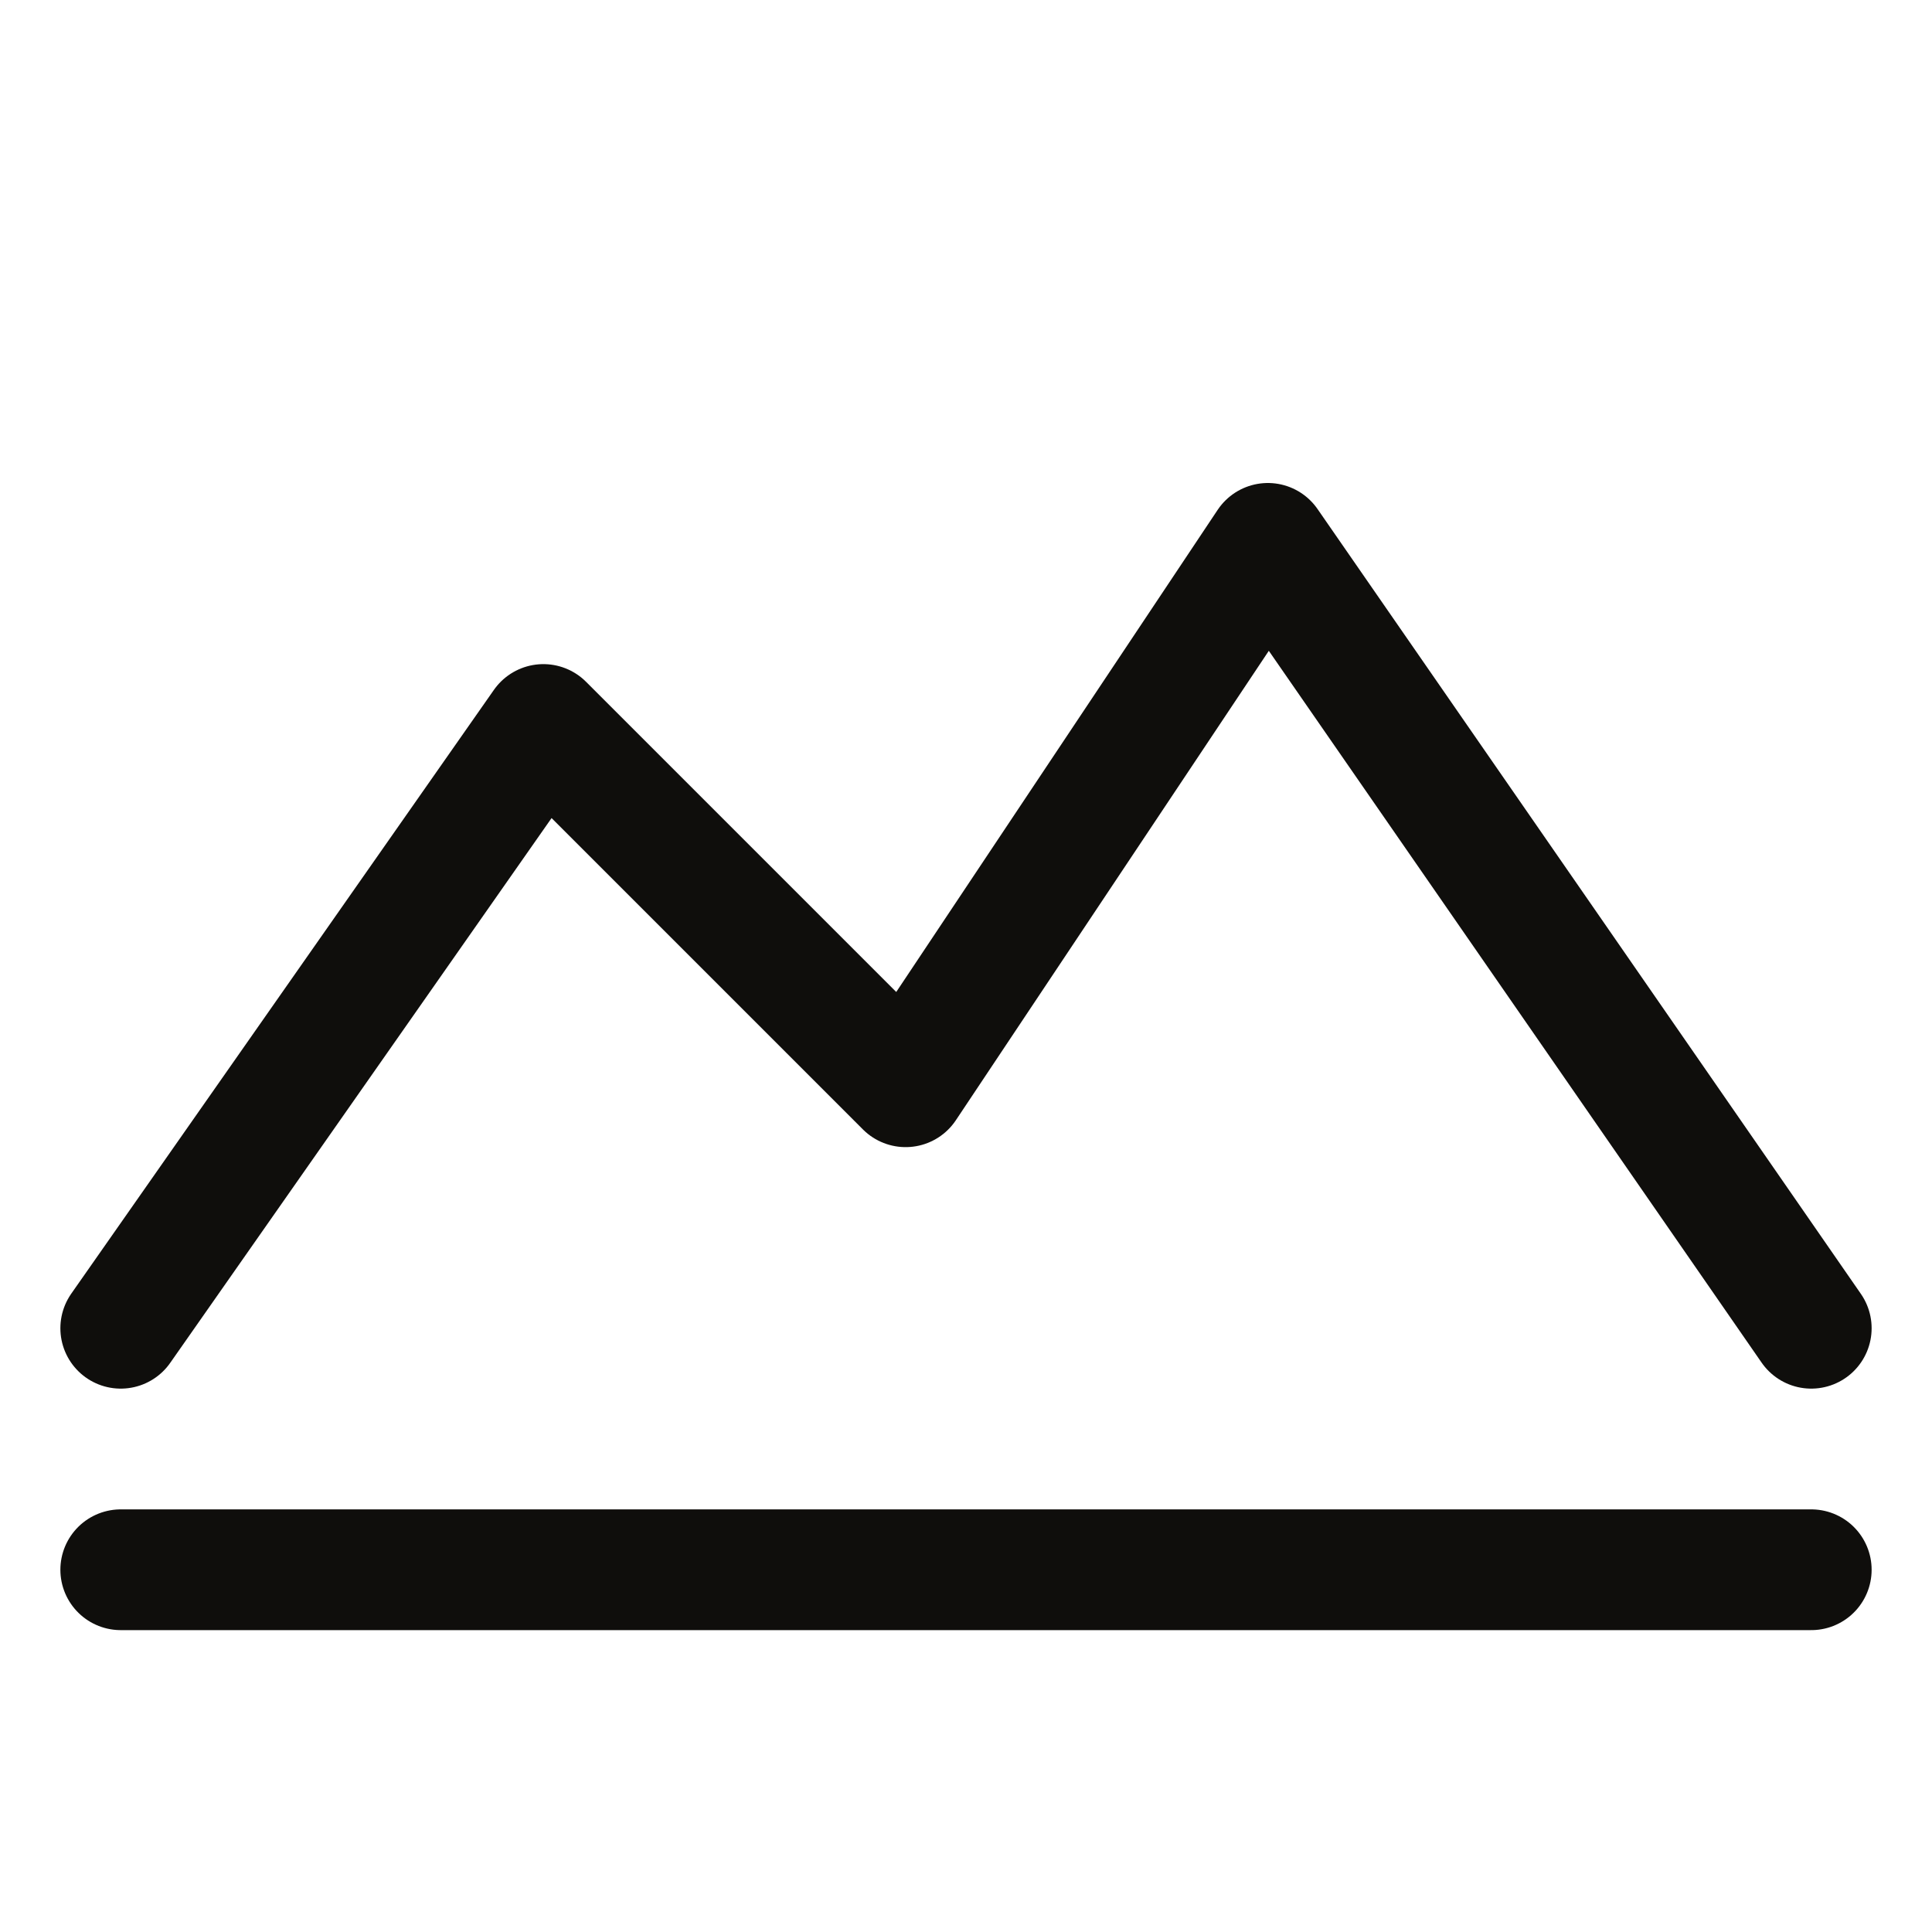
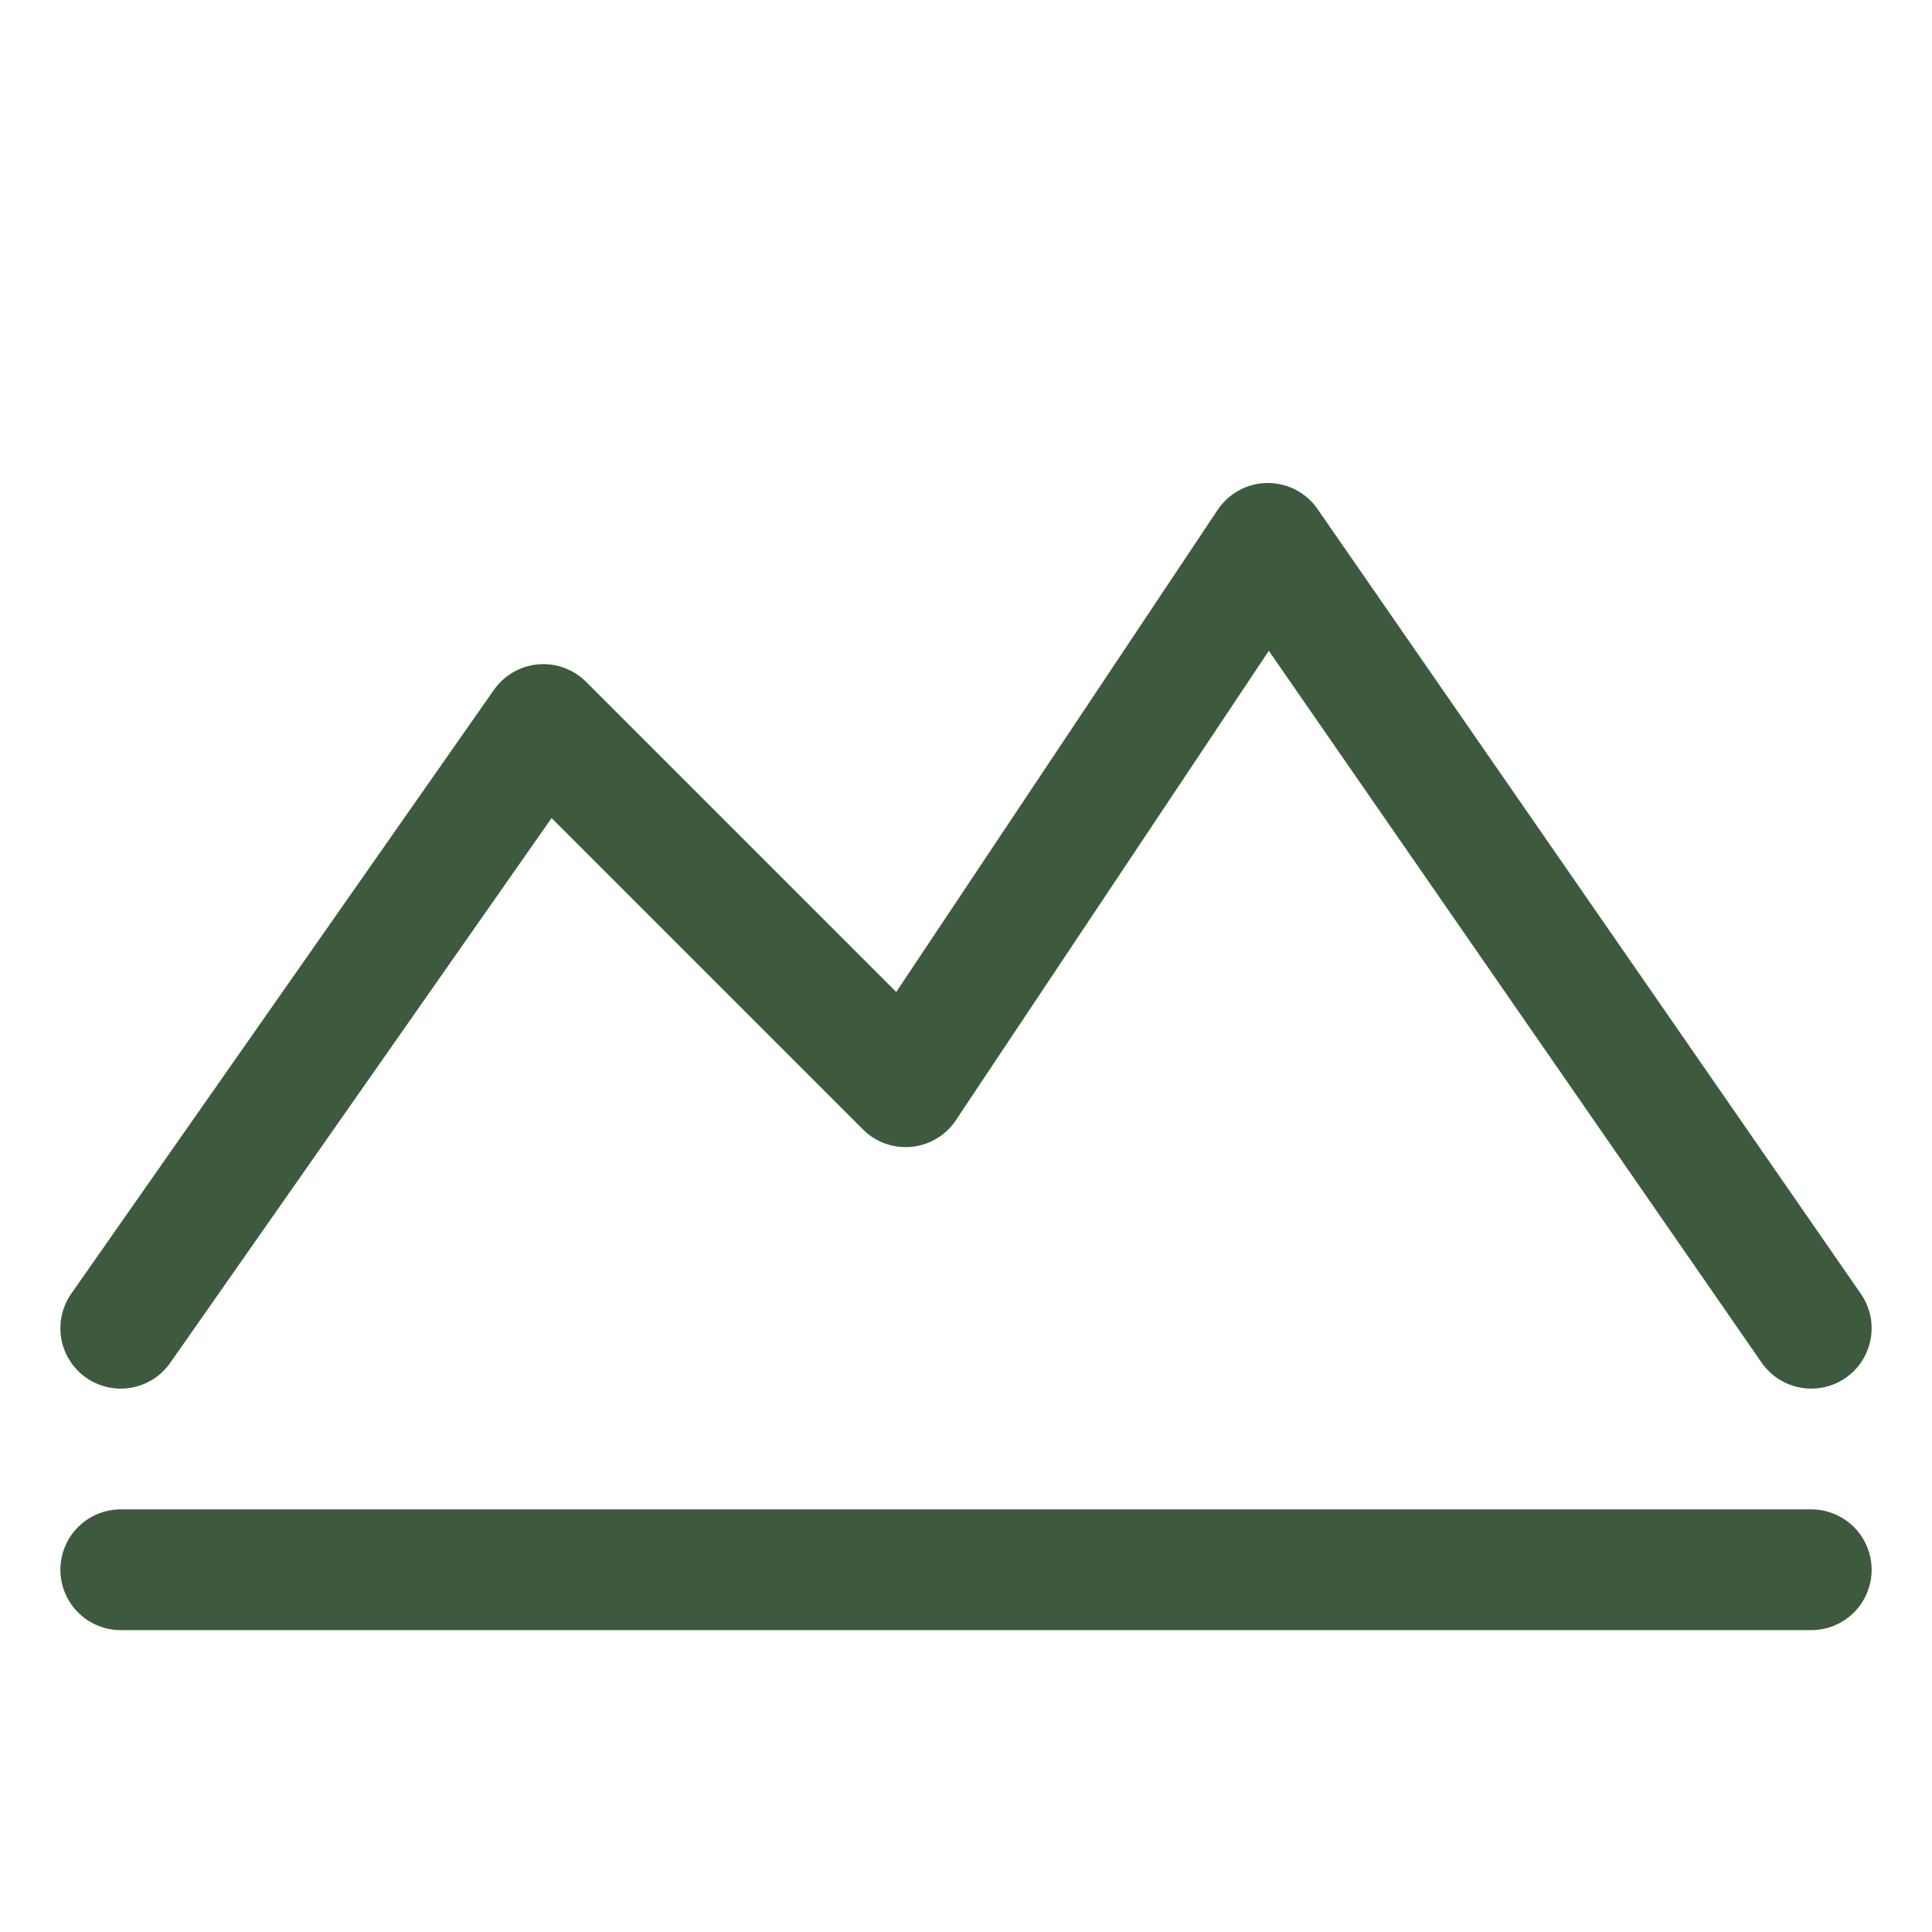
<svg xmlns="http://www.w3.org/2000/svg" viewBox="0 0 32 32">
-   <g fill="none" stroke="#0f0e0c" stroke-width="2" stroke-linecap="round" stroke-linejoin="round">
+   <g fill="none" stroke="#3d5a3f" stroke-width="2" stroke-linecap="round" stroke-linejoin="round">
    <path d="M2 22 L9 12 L15 18 L21 9 L30 22" />
    <path d="M2 26 L30 26" />
  </g>
</svg>
